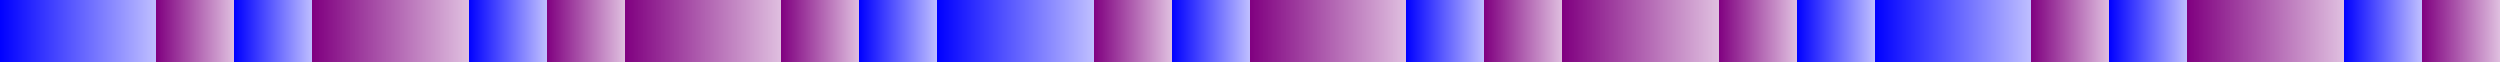
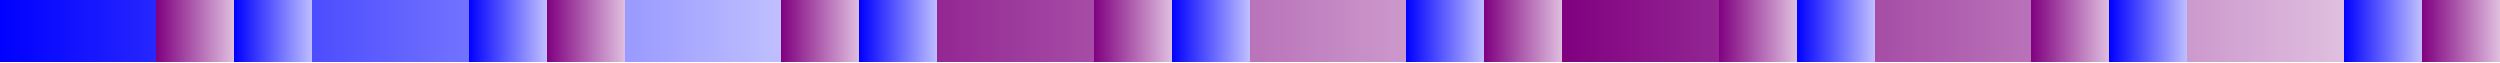
<svg xmlns="http://www.w3.org/2000/svg" width="600pt" height="15pt" viewBox="0 0 600 15" version="1.1" shape-rendering="crispEdges">
  <defs>
-     <linearGradient id="linear0" gradientUnits="userSpaceOnUse" x1="0" y1="0" x2="37.5" y2="0">
+     <linearGradient id="linear0" gradientUnits="userSpaceOnUse" x1="0" y1="0" x2="187.5" y2="0">
      <stop offset="0" style="stop-color:rgb(0%,0%,100%);stop-opacity:1;" />
      <stop offset="1" style="stop-color:rgb(0%,0%,100%);stop-opacity:0.25;" />
    </linearGradient>
    <linearGradient id="linear1" gradientUnits="userSpaceOnUse" x1="37.5" y1="0" x2="56.25" y2="0">
      <stop offset="0" style="stop-color:rgb(50.196%,0%,50.196%);stop-opacity:1;" />
      <stop offset="1" style="stop-color:rgb(50.196%,0%,50.196%);stop-opacity:0.25;" />
    </linearGradient>
    <linearGradient id="linear2" gradientUnits="userSpaceOnUse" x1="56.25" y1="0" x2="75" y2="0">
      <stop offset="0" style="stop-color:rgb(0%,0%,100%);stop-opacity:1;" />
      <stop offset="1" style="stop-color:rgb(0%,0%,100%);stop-opacity:0.25;" />
    </linearGradient>
-     <linearGradient id="linear3" gradientUnits="userSpaceOnUse" x1="75" y1="0" x2="112.5" y2="0">
-       <stop offset="0" style="stop-color:rgb(50.196%,0%,50.196%);stop-opacity:1;" />
-       <stop offset="1" style="stop-color:rgb(50.196%,0%,50.196%);stop-opacity:0.25;" />
+     <linearGradient id="linear3" gradientUnits="userSpaceOnUse" x1="0" y1="0" x2="187.5" y2="0">
+       <stop offset="0" style="stop-color:rgb(0%,0%,100%);stop-opacity:1;" />
+       <stop offset="1" style="stop-color:rgb(0%,0%,100%);stop-opacity:0.25;" />
    </linearGradient>
    <linearGradient id="linear4" gradientUnits="userSpaceOnUse" x1="112.5" y1="0" x2="131.25" y2="0">
      <stop offset="0" style="stop-color:rgb(0%,0%,100%);stop-opacity:1;" />
      <stop offset="1" style="stop-color:rgb(0%,0%,100%);stop-opacity:0.25;" />
    </linearGradient>
    <linearGradient id="linear5" gradientUnits="userSpaceOnUse" x1="131.25" y1="0" x2="150" y2="0">
      <stop offset="0" style="stop-color:rgb(50.196%,0%,50.196%);stop-opacity:1;" />
      <stop offset="1" style="stop-color:rgb(50.196%,0%,50.196%);stop-opacity:0.25;" />
    </linearGradient>
-     <linearGradient id="linear6" gradientUnits="userSpaceOnUse" x1="150" y1="0" x2="187.5" y2="0">
-       <stop offset="0" style="stop-color:rgb(50.196%,0%,50.196%);stop-opacity:1;" />
-       <stop offset="1" style="stop-color:rgb(50.196%,0%,50.196%);stop-opacity:0.25;" />
+     <linearGradient id="linear6" gradientUnits="userSpaceOnUse" x1="0" y1="0" x2="187.5" y2="0">
+       <stop offset="0" style="stop-color:rgb(0%,0%,100%);stop-opacity:1;" />
+       <stop offset="1" style="stop-color:rgb(0%,0%,100%);stop-opacity:0.25;" />
    </linearGradient>
    <linearGradient id="linear7" gradientUnits="userSpaceOnUse" x1="187.5" y1="0" x2="206.25" y2="0">
      <stop offset="0" style="stop-color:rgb(50.196%,0%,50.196%);stop-opacity:1;" />
      <stop offset="1" style="stop-color:rgb(50.196%,0%,50.196%);stop-opacity:0.25;" />
    </linearGradient>
    <linearGradient id="linear8" gradientUnits="userSpaceOnUse" x1="206.25" y1="0" x2="225" y2="0">
      <stop offset="0" style="stop-color:rgb(0%,0%,100%);stop-opacity:1;" />
      <stop offset="1" style="stop-color:rgb(0%,0%,100%);stop-opacity:0.25;" />
    </linearGradient>
-     <linearGradient id="linear9" gradientUnits="userSpaceOnUse" x1="225" y1="0" x2="262.5" y2="0">
-       <stop offset="0" style="stop-color:rgb(0%,0%,100%);stop-opacity:1;" />
-       <stop offset="1" style="stop-color:rgb(0%,0%,100%);stop-opacity:0.25;" />
+     <linearGradient id="linear9" gradientUnits="userSpaceOnUse" x1="187.5" y1="0" x2="375" y2="0">
+       <stop offset="0" style="stop-color:rgb(50.196%,0%,50.196%);stop-opacity:1;" />
+       <stop offset="1" style="stop-color:rgb(50.196%,0%,50.196%);stop-opacity:0.25;" />
    </linearGradient>
    <linearGradient id="linear10" gradientUnits="userSpaceOnUse" x1="262.5" y1="0" x2="281.25" y2="0">
      <stop offset="0" style="stop-color:rgb(50.196%,0%,50.196%);stop-opacity:1;" />
      <stop offset="1" style="stop-color:rgb(50.196%,0%,50.196%);stop-opacity:0.25;" />
    </linearGradient>
    <linearGradient id="linear11" gradientUnits="userSpaceOnUse" x1="281.25" y1="0" x2="300" y2="0">
      <stop offset="0" style="stop-color:rgb(0%,0%,100%);stop-opacity:1;" />
      <stop offset="1" style="stop-color:rgb(0%,0%,100%);stop-opacity:0.25;" />
    </linearGradient>
-     <linearGradient id="linear12" gradientUnits="userSpaceOnUse" x1="300" y1="0" x2="337.5" y2="0">
+     <linearGradient id="linear12" gradientUnits="userSpaceOnUse" x1="187.5" y1="0" x2="375" y2="0">
      <stop offset="0" style="stop-color:rgb(50.196%,0%,50.196%);stop-opacity:1;" />
      <stop offset="1" style="stop-color:rgb(50.196%,0%,50.196%);stop-opacity:0.25;" />
    </linearGradient>
    <linearGradient id="linear13" gradientUnits="userSpaceOnUse" x1="337.5" y1="0" x2="356.25" y2="0">
      <stop offset="0" style="stop-color:rgb(0%,0%,100%);stop-opacity:1;" />
      <stop offset="1" style="stop-color:rgb(0%,0%,100%);stop-opacity:0.25;" />
    </linearGradient>
    <linearGradient id="linear14" gradientUnits="userSpaceOnUse" x1="356.25" y1="0" x2="375" y2="0">
      <stop offset="0" style="stop-color:rgb(50.196%,0%,50.196%);stop-opacity:1;" />
      <stop offset="1" style="stop-color:rgb(50.196%,0%,50.196%);stop-opacity:0.25;" />
    </linearGradient>
-     <linearGradient id="linear15" gradientUnits="userSpaceOnUse" x1="375" y1="0" x2="412.5" y2="0">
+     <linearGradient id="linear15" gradientUnits="userSpaceOnUse" x1="375" y1="0" x2="562.5" y2="0">
      <stop offset="0" style="stop-color:rgb(50.196%,0%,50.196%);stop-opacity:1;" />
      <stop offset="1" style="stop-color:rgb(50.196%,0%,50.196%);stop-opacity:0.25;" />
    </linearGradient>
    <linearGradient id="linear16" gradientUnits="userSpaceOnUse" x1="412.5" y1="0" x2="431.25" y2="0">
      <stop offset="0" style="stop-color:rgb(50.196%,0%,50.196%);stop-opacity:1;" />
      <stop offset="1" style="stop-color:rgb(50.196%,0%,50.196%);stop-opacity:0.25;" />
    </linearGradient>
    <linearGradient id="linear17" gradientUnits="userSpaceOnUse" x1="431.25" y1="0" x2="450" y2="0">
      <stop offset="0" style="stop-color:rgb(0%,0%,100%);stop-opacity:1;" />
      <stop offset="1" style="stop-color:rgb(0%,0%,100%);stop-opacity:0.25;" />
    </linearGradient>
-     <linearGradient id="linear18" gradientUnits="userSpaceOnUse" x1="450" y1="0" x2="487.5" y2="0">
-       <stop offset="0" style="stop-color:rgb(0%,0%,100%);stop-opacity:1;" />
-       <stop offset="1" style="stop-color:rgb(0%,0%,100%);stop-opacity:0.25;" />
+     <linearGradient id="linear18" gradientUnits="userSpaceOnUse" x1="375" y1="0" x2="562.5" y2="0">
+       <stop offset="0" style="stop-color:rgb(50.196%,0%,50.196%);stop-opacity:1;" />
+       <stop offset="1" style="stop-color:rgb(50.196%,0%,50.196%);stop-opacity:0.25;" />
    </linearGradient>
    <linearGradient id="linear19" gradientUnits="userSpaceOnUse" x1="487.5" y1="0" x2="506.25" y2="0">
      <stop offset="0" style="stop-color:rgb(50.196%,0%,50.196%);stop-opacity:1;" />
      <stop offset="1" style="stop-color:rgb(50.196%,0%,50.196%);stop-opacity:0.25;" />
    </linearGradient>
    <linearGradient id="linear20" gradientUnits="userSpaceOnUse" x1="506.25" y1="0" x2="525" y2="0">
      <stop offset="0" style="stop-color:rgb(0%,0%,100%);stop-opacity:1;" />
      <stop offset="1" style="stop-color:rgb(0%,0%,100%);stop-opacity:0.25;" />
    </linearGradient>
-     <linearGradient id="linear21" gradientUnits="userSpaceOnUse" x1="525" y1="0" x2="562.5" y2="0">
+     <linearGradient id="linear21" gradientUnits="userSpaceOnUse" x1="375" y1="0" x2="562.5" y2="0">
      <stop offset="0" style="stop-color:rgb(50.196%,0%,50.196%);stop-opacity:1;" />
      <stop offset="1" style="stop-color:rgb(50.196%,0%,50.196%);stop-opacity:0.25;" />
    </linearGradient>
    <linearGradient id="linear22" gradientUnits="userSpaceOnUse" x1="562.5" y1="0" x2="581.25" y2="0">
      <stop offset="0" style="stop-color:rgb(0%,0%,100%);stop-opacity:1;" />
      <stop offset="1" style="stop-color:rgb(0%,0%,100%);stop-opacity:0.25;" />
    </linearGradient>
    <linearGradient id="linear23" gradientUnits="userSpaceOnUse" x1="581.25" y1="0" x2="600" y2="0">
      <stop offset="0" style="stop-color:rgb(50.196%,0%,50.196%);stop-opacity:1;" />
      <stop offset="1" style="stop-color:rgb(50.196%,0%,50.196%);stop-opacity:0.25;" />
    </linearGradient>
  </defs>
-   <g id="surface153">
+   <g id="surface157">
    <path style=" stroke:none;fill-rule:nonzero;fill:url(#linear0);" d="M 0 0 L 37.5 0 L 37.5 15 L 0 15 Z M 0 0 " />
    <path style=" stroke:none;fill-rule:nonzero;fill:url(#linear1);" d="M 37.5 0 L 56.25 0 L 56.25 15 L 37.5 15 Z M 37.5 0 " />
    <path style=" stroke:none;fill-rule:nonzero;fill:url(#linear2);" d="M 56.25 0 L 75 0 L 75 15 L 56.25 15 Z M 56.25 0 " />
    <path style=" stroke:none;fill-rule:nonzero;fill:url(#linear3);" d="M 75 0 L 112.5 0 L 112.5 15 L 75 15 Z M 75 0 " />
    <path style=" stroke:none;fill-rule:nonzero;fill:url(#linear4);" d="M 112.5 0 L 131.25 0 L 131.25 15 L 112.5 15 Z M 112.5 0 " />
    <path style=" stroke:none;fill-rule:nonzero;fill:url(#linear5);" d="M 131.25 0 L 150 0 L 150 15 L 131.25 15 Z M 131.25 0 " />
    <path style=" stroke:none;fill-rule:nonzero;fill:url(#linear6);" d="M 150 0 L 187.5 0 L 187.5 15 L 150 15 Z M 150 0 " />
    <path style=" stroke:none;fill-rule:nonzero;fill:url(#linear7);" d="M 187.5 0 L 206.25 0 L 206.25 15 L 187.5 15 Z M 187.5 0 " />
    <path style=" stroke:none;fill-rule:nonzero;fill:url(#linear8);" d="M 206.25 0 L 225 0 L 225 15 L 206.25 15 Z M 206.25 0 " />
    <path style=" stroke:none;fill-rule:nonzero;fill:url(#linear9);" d="M 225 0 L 262.5 0 L 262.5 15 L 225 15 Z M 225 0 " />
    <path style=" stroke:none;fill-rule:nonzero;fill:url(#linear10);" d="M 262.5 0 L 281.25 0 L 281.25 15 L 262.5 15 Z M 262.5 0 " />
    <path style=" stroke:none;fill-rule:nonzero;fill:url(#linear11);" d="M 281.25 0 L 300 0 L 300 15 L 281.25 15 Z M 281.25 0 " />
    <path style=" stroke:none;fill-rule:nonzero;fill:url(#linear12);" d="M 300 0 L 337.5 0 L 337.5 15 L 300 15 Z M 300 0 " />
    <path style=" stroke:none;fill-rule:nonzero;fill:url(#linear13);" d="M 337.5 0 L 356.25 0 L 356.25 15 L 337.5 15 Z M 337.5 0 " />
    <path style=" stroke:none;fill-rule:nonzero;fill:url(#linear14);" d="M 356.25 0 L 375 0 L 375 15 L 356.25 15 Z M 356.25 0 " />
    <path style=" stroke:none;fill-rule:nonzero;fill:url(#linear15);" d="M 375 0 L 412.5 0 L 412.5 15 L 375 15 Z M 375 0 " />
    <path style=" stroke:none;fill-rule:nonzero;fill:url(#linear16);" d="M 412.5 0 L 431.25 0 L 431.25 15 L 412.5 15 Z M 412.5 0 " />
    <path style=" stroke:none;fill-rule:nonzero;fill:url(#linear17);" d="M 431.25 0 L 450 0 L 450 15 L 431.25 15 Z M 431.25 0 " />
    <path style=" stroke:none;fill-rule:nonzero;fill:url(#linear18);" d="M 450 0 L 487.5 0 L 487.5 15 L 450 15 Z M 450 0 " />
    <path style=" stroke:none;fill-rule:nonzero;fill:url(#linear19);" d="M 487.5 0 L 506.25 0 L 506.25 15 L 487.5 15 Z M 487.5 0 " />
    <path style=" stroke:none;fill-rule:nonzero;fill:url(#linear20);" d="M 506.25 0 L 525 0 L 525 15 L 506.25 15 Z M 506.25 0 " />
    <path style=" stroke:none;fill-rule:nonzero;fill:url(#linear21);" d="M 525 0 L 562.5 0 L 562.5 15 L 525 15 Z M 525 0 " />
    <path style=" stroke:none;fill-rule:nonzero;fill:url(#linear22);" d="M 562.5 0 L 581.25 0 L 581.25 15 L 562.5 15 Z M 562.5 0 " />
    <path style=" stroke:none;fill-rule:nonzero;fill:url(#linear23);" d="M 581.25 0 L 600 0 L 600 15 L 581.25 15 Z M 581.25 0 " />
  </g>
</svg>
